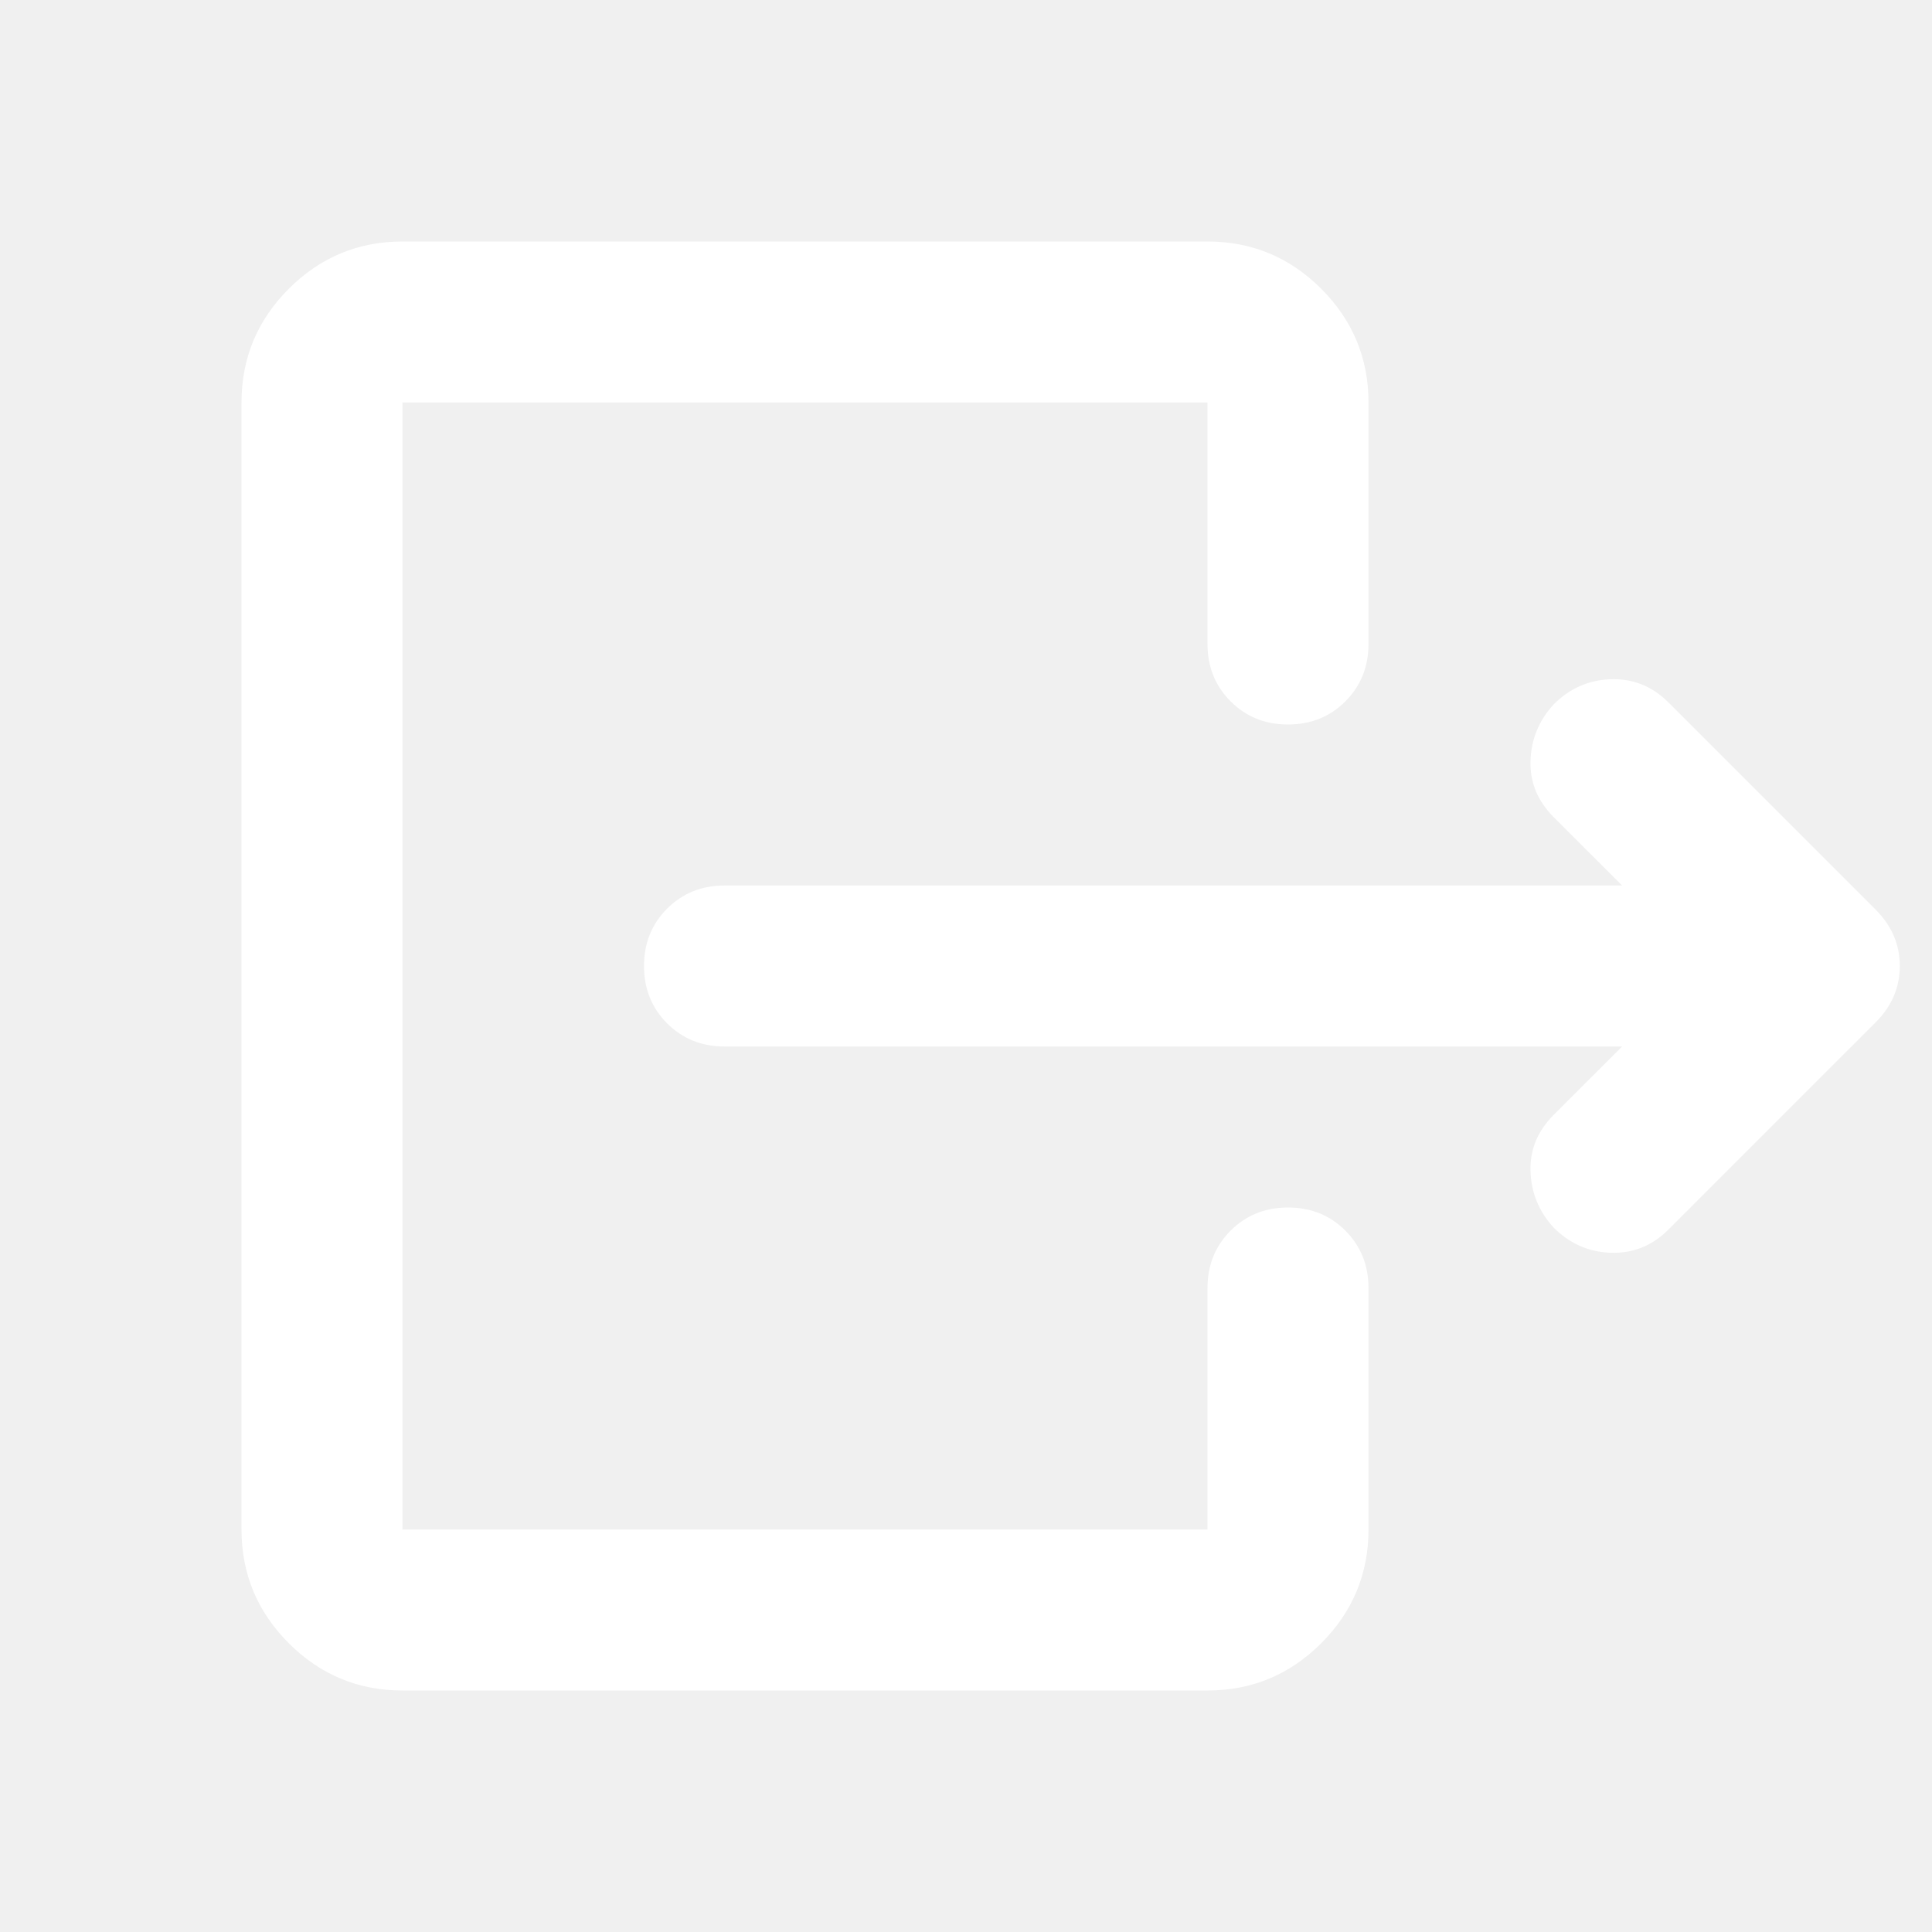
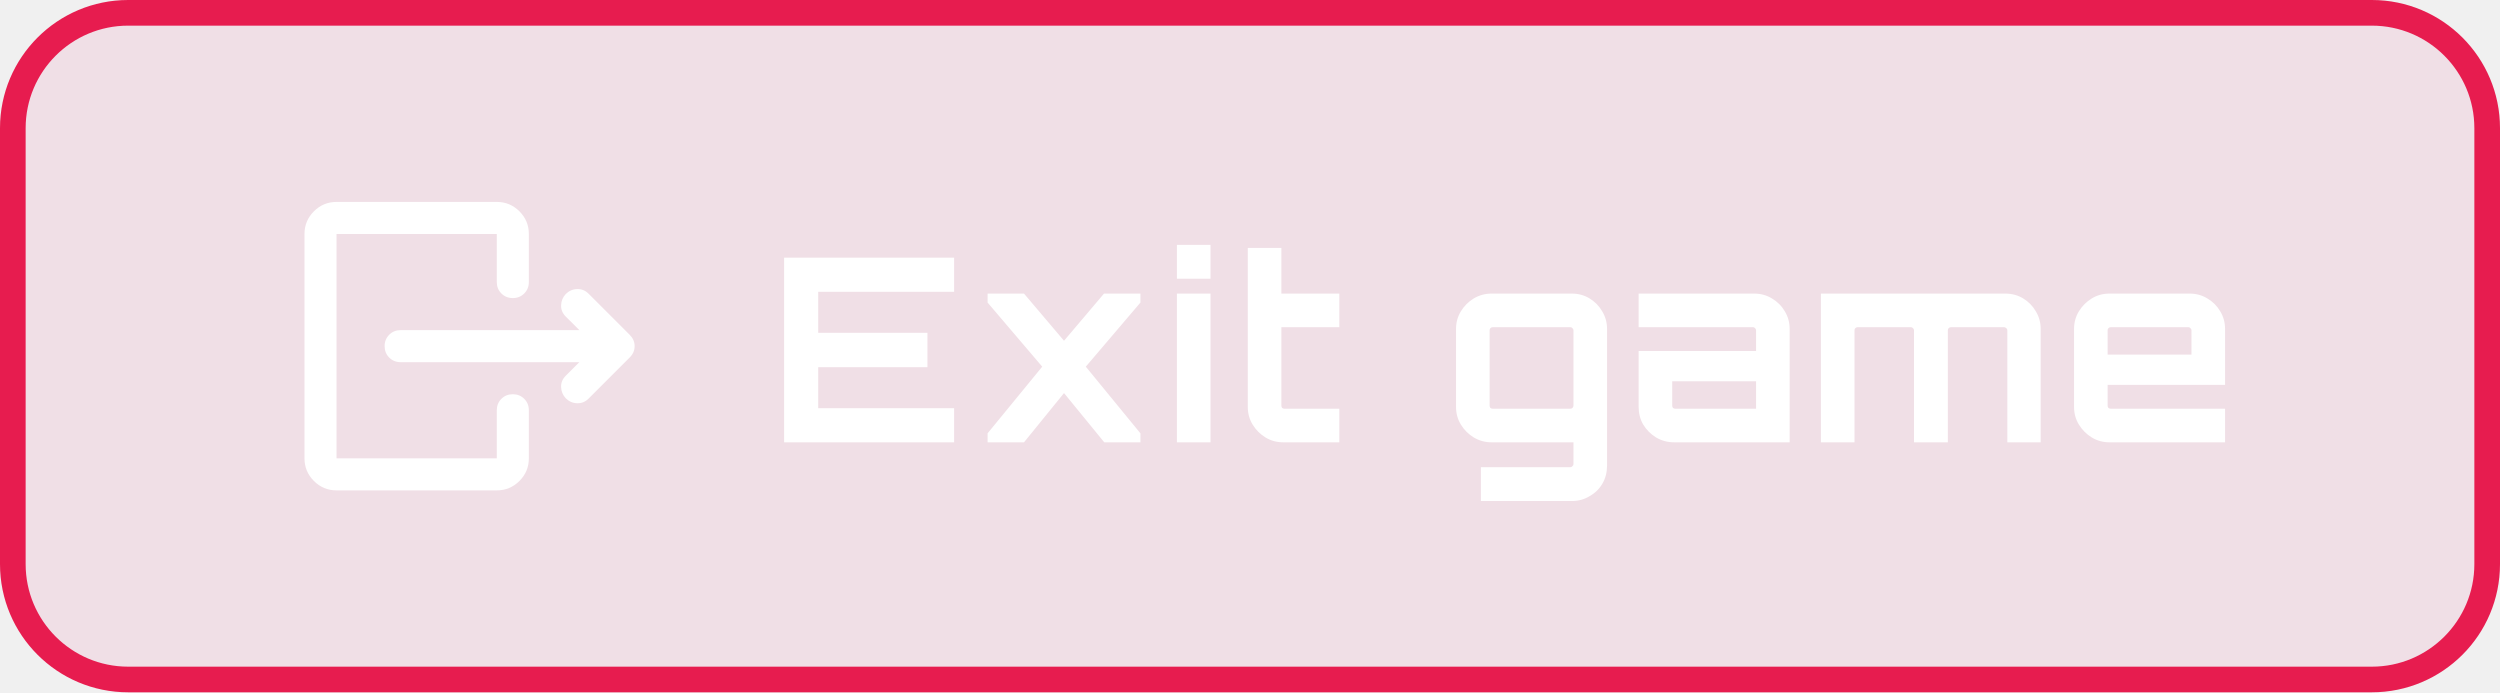
- <svg xmlns="http://www.w3.org/2000/svg" width="30" height="30" viewBox="0 0 30 30" fill="none">
-   <mask id="mask0_2106_1762" style="mask-type:alpha" maskUnits="userSpaceOnUse" x="0" y="0" width="30" height="30">
-     <rect width="30" height="30" fill="#D9D9D9" />
+ <svg xmlns="http://www.w3.org/2000/svg" width="195" height="54" viewBox="0 0 195 54" fill="none">
+   <rect x="1" y="1" width="193" height="52" rx="9" fill="#ED1B76" fill-opacity="0.08" />
+   <rect x="1" y="1" width="193" height="52" rx="9" stroke="#E71C4F" stroke-width="2" />
+   <mask id="mask0_2106_1772" style="mask-type:alpha" maskUnits="userSpaceOnUse" x="20" y="12" width="30" height="30">
+     <rect x="20" y="12" width="30" height="30" fill="#D9D9D9" />
  </mask>
-   <g mask="url(#mask0_2106_1762)">
-     <path d="M25.188 16.25H11.25C10.896 16.25 10.599 16.13 10.359 15.891C10.12 15.651 10 15.354 10 15C10 14.646 10.12 14.349 10.359 14.109C10.599 13.87 10.896 13.75 11.25 13.75H25.188L24.125 12.688C23.875 12.438 23.755 12.146 23.766 11.812C23.776 11.479 23.896 11.188 24.125 10.938C24.375 10.688 24.672 10.557 25.016 10.547C25.359 10.537 25.656 10.656 25.906 10.906L29.125 14.125C29.375 14.375 29.5 14.667 29.5 15C29.5 15.333 29.375 15.625 29.125 15.875L25.906 19.094C25.656 19.344 25.359 19.463 25.016 19.453C24.672 19.443 24.375 19.312 24.125 19.062C23.896 18.812 23.776 18.521 23.766 18.188C23.755 17.854 23.875 17.562 24.125 17.312L25.188 16.25ZM18.75 10V6.25H6.25V23.75H18.75V20C18.75 19.646 18.87 19.349 19.109 19.109C19.349 18.87 19.646 18.75 20 18.75C20.354 18.75 20.651 18.87 20.891 19.109C21.13 19.349 21.25 19.646 21.25 20V23.75C21.25 24.438 21.005 25.026 20.516 25.516C20.026 26.005 19.438 26.25 18.75 26.25H6.25C5.562 26.25 4.974 26.005 4.484 25.516C3.995 25.026 3.75 24.438 3.75 23.75V6.25C3.75 5.562 3.995 4.974 4.484 4.484C4.974 3.995 5.562 3.75 6.25 3.75H18.75C19.438 3.75 20.026 3.995 20.516 4.484C21.005 4.974 21.25 5.562 21.25 6.25V10C21.25 10.354 21.13 10.651 20.891 10.891C20.651 11.13 20.354 11.25 20 11.25C19.646 11.25 19.349 11.13 19.109 10.891C18.87 10.651 18.75 10.354 18.75 10Z" fill="white" />
+   <g mask="url(#mask0_2106_1772)">
+     <path d="M45.188 28.25H31.25C30.896 28.25 30.599 28.13 30.359 27.891C30.12 27.651 30 27.354 30 27C30 26.646 30.12 26.349 30.359 26.109C30.599 25.87 30.896 25.75 31.25 25.75H45.188L44.125 24.688C43.875 24.438 43.755 24.146 43.766 23.812C43.776 23.479 43.896 23.188 44.125 22.938C44.375 22.688 44.672 22.557 45.016 22.547C45.359 22.537 45.656 22.656 45.906 22.906L49.125 26.125C49.375 26.375 49.5 26.667 49.5 27C49.5 27.333 49.375 27.625 49.125 27.875L45.906 31.094C45.656 31.344 45.359 31.463 45.016 31.453C44.672 31.443 44.375 31.312 44.125 31.062C43.896 30.812 43.776 30.521 43.766 30.188C43.755 29.854 43.875 29.562 44.125 29.312L45.188 28.25ZM38.75 22V18.25H26.25V35.75H38.75V32C38.75 31.646 38.87 31.349 39.109 31.109C39.349 30.87 39.646 30.75 40 30.75C40.354 30.75 40.651 30.87 40.891 31.109C41.13 31.349 41.25 31.646 41.25 32V35.75C41.25 36.438 41.005 37.026 40.516 37.516C40.026 38.005 39.438 38.25 38.75 38.25H26.25C25.562 38.25 24.974 38.005 24.484 37.516C23.995 37.026 23.75 36.438 23.75 35.75V18.25C23.75 17.562 23.995 16.974 24.484 16.484C24.974 15.995 25.562 15.75 26.25 15.75H38.75C39.438 15.75 40.026 15.995 40.516 16.484C41.005 16.974 41.25 17.562 41.25 18.25V22C41.25 22.354 41.13 22.651 40.891 22.891C40.651 23.13 40.354 23.25 40 23.25C39.646 23.25 39.349 23.13 39.109 22.891C38.87 22.651 38.75 22.354 38.75 22Z" fill="white" />
  </g>
+   <path d="M61.16 34.5V20.1H74.42V22.76H63.82V25.96H72.34V28.64H63.82V31.84H74.42V34.5H61.16ZM77.032 34.5V33.8L81.293 28.6L77.032 23.6V22.9H79.873L82.993 26.58L86.112 22.9H88.953V23.6L84.692 28.6L88.953 33.8V34.5H86.132L82.993 30.66L79.873 34.5H77.032ZM91.8 34.5V22.9H94.42V34.5H91.8ZM91.8 21.74V19.1H94.42V21.74H91.8ZM100.087 34.5C99.581 34.5 99.121 34.373 98.707 34.12C98.294 33.867 97.96 33.533 97.707 33.12C97.454 32.707 97.327 32.247 97.327 31.74V19.34H99.947V22.9H104.467V25.52H99.947V31.64C99.947 31.707 99.967 31.767 100.007 31.82C100.061 31.86 100.121 31.88 100.187 31.88H104.467V34.5H100.087ZM115.51 39.08V36.44H122.49C122.557 36.44 122.61 36.413 122.65 36.36C122.703 36.32 122.73 36.267 122.73 36.2V34.5H116.33C115.837 34.5 115.377 34.373 114.95 34.12C114.537 33.867 114.203 33.533 113.95 33.12C113.697 32.707 113.57 32.247 113.57 31.74V25.66C113.57 25.153 113.697 24.693 113.95 24.28C114.203 23.867 114.537 23.533 114.95 23.28C115.377 23.027 115.837 22.9 116.33 22.9H122.61C123.117 22.9 123.577 23.027 123.99 23.28C124.403 23.533 124.73 23.867 124.97 24.28C125.223 24.693 125.35 25.153 125.35 25.66V36.32C125.35 36.84 125.23 37.307 124.99 37.72C124.75 38.133 124.417 38.46 123.99 38.7C123.577 38.953 123.117 39.08 122.61 39.08H115.51ZM116.43 31.88H122.49C122.557 31.88 122.61 31.86 122.65 31.82C122.703 31.767 122.73 31.707 122.73 31.64V25.76C122.73 25.693 122.703 25.64 122.65 25.6C122.61 25.547 122.557 25.52 122.49 25.52H116.43C116.363 25.52 116.303 25.547 116.25 25.6C116.21 25.64 116.19 25.693 116.19 25.76V31.64C116.19 31.707 116.21 31.767 116.25 31.82C116.303 31.86 116.363 31.88 116.43 31.88ZM130.573 34.5C130.066 34.5 129.599 34.373 129.173 34.12C128.759 33.867 128.426 33.533 128.173 33.12C127.933 32.707 127.813 32.247 127.813 31.74V27.38H136.973V25.76C136.973 25.693 136.946 25.64 136.893 25.6C136.853 25.547 136.799 25.52 136.733 25.52H127.813V22.9H136.833C137.339 22.9 137.799 23.027 138.213 23.28C138.639 23.533 138.973 23.867 139.213 24.28C139.466 24.693 139.593 25.153 139.593 25.66V34.5H130.573ZM130.673 31.88H136.973V29.74H130.433V31.64C130.433 31.707 130.453 31.767 130.493 31.82C130.546 31.86 130.606 31.88 130.673 31.88ZM142.032 34.5V22.9H156.412C156.932 22.9 157.398 23.027 157.812 23.28C158.225 23.533 158.552 23.867 158.792 24.28C159.045 24.693 159.172 25.153 159.172 25.66V34.5H156.572V25.76C156.572 25.693 156.545 25.64 156.492 25.6C156.438 25.547 156.378 25.52 156.312 25.52H152.172C152.105 25.52 152.045 25.547 151.992 25.6C151.952 25.64 151.932 25.693 151.932 25.76V34.5H149.292V25.76C149.292 25.693 149.265 25.64 149.212 25.6C149.172 25.547 149.118 25.52 149.052 25.52H144.892C144.825 25.52 144.765 25.547 144.712 25.6C144.672 25.64 144.652 25.693 144.652 25.76V34.5H142.032ZM164.535 34.5C164.029 34.5 163.569 34.373 163.155 34.12C162.742 33.867 162.409 33.533 162.155 33.12C161.902 32.707 161.775 32.247 161.775 31.74V25.66C161.775 25.153 161.902 24.693 162.155 24.28C162.409 23.867 162.742 23.533 163.155 23.28C163.569 23.027 164.029 22.9 164.535 22.9H170.795C171.302 22.9 171.762 23.027 172.175 23.28C172.602 23.533 172.935 23.867 173.175 24.28C173.429 24.693 173.555 25.153 173.555 25.66V30.02H164.395V31.64C164.395 31.707 164.415 31.767 164.455 31.82C164.509 31.86 164.569 31.88 164.635 31.88H173.555V34.5H164.535ZM164.395 27.66H170.935V25.76C170.935 25.693 170.909 25.64 170.855 25.6C170.815 25.547 170.762 25.52 170.695 25.52H164.635C164.569 25.52 164.509 25.547 164.455 25.6C164.415 25.64 164.395 25.693 164.395 25.76V27.66Z" fill="white" />
</svg>
